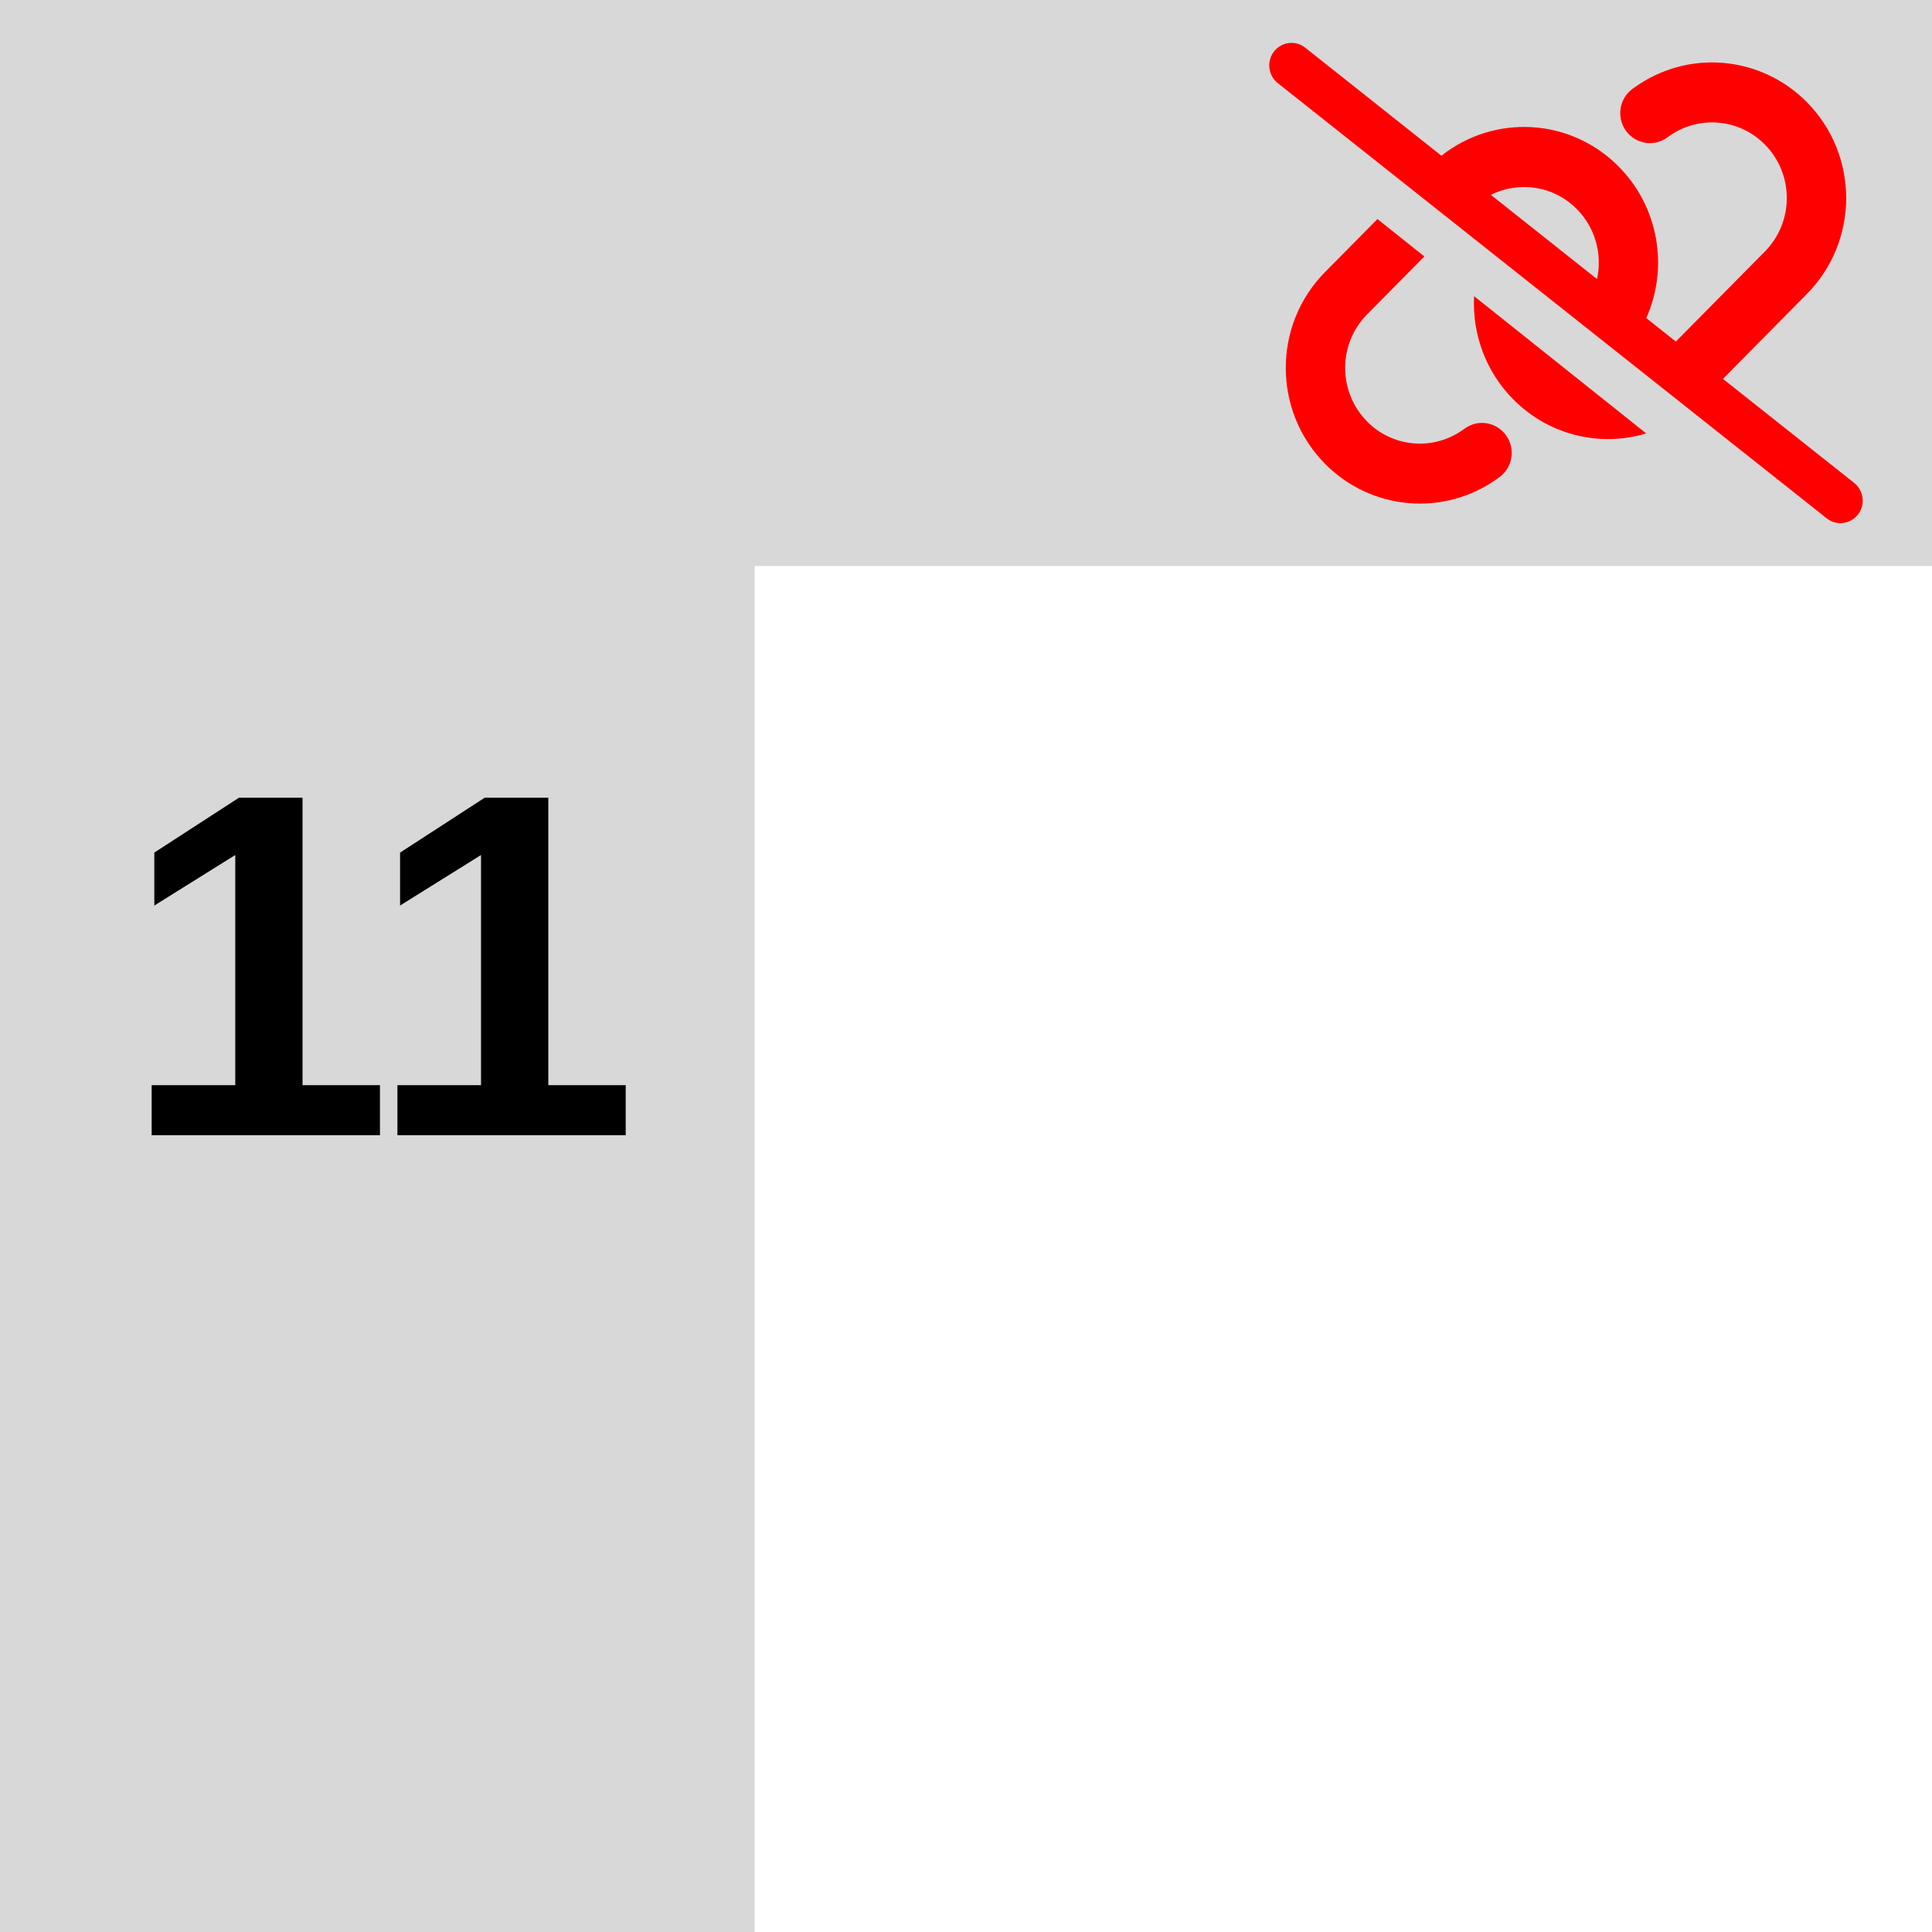
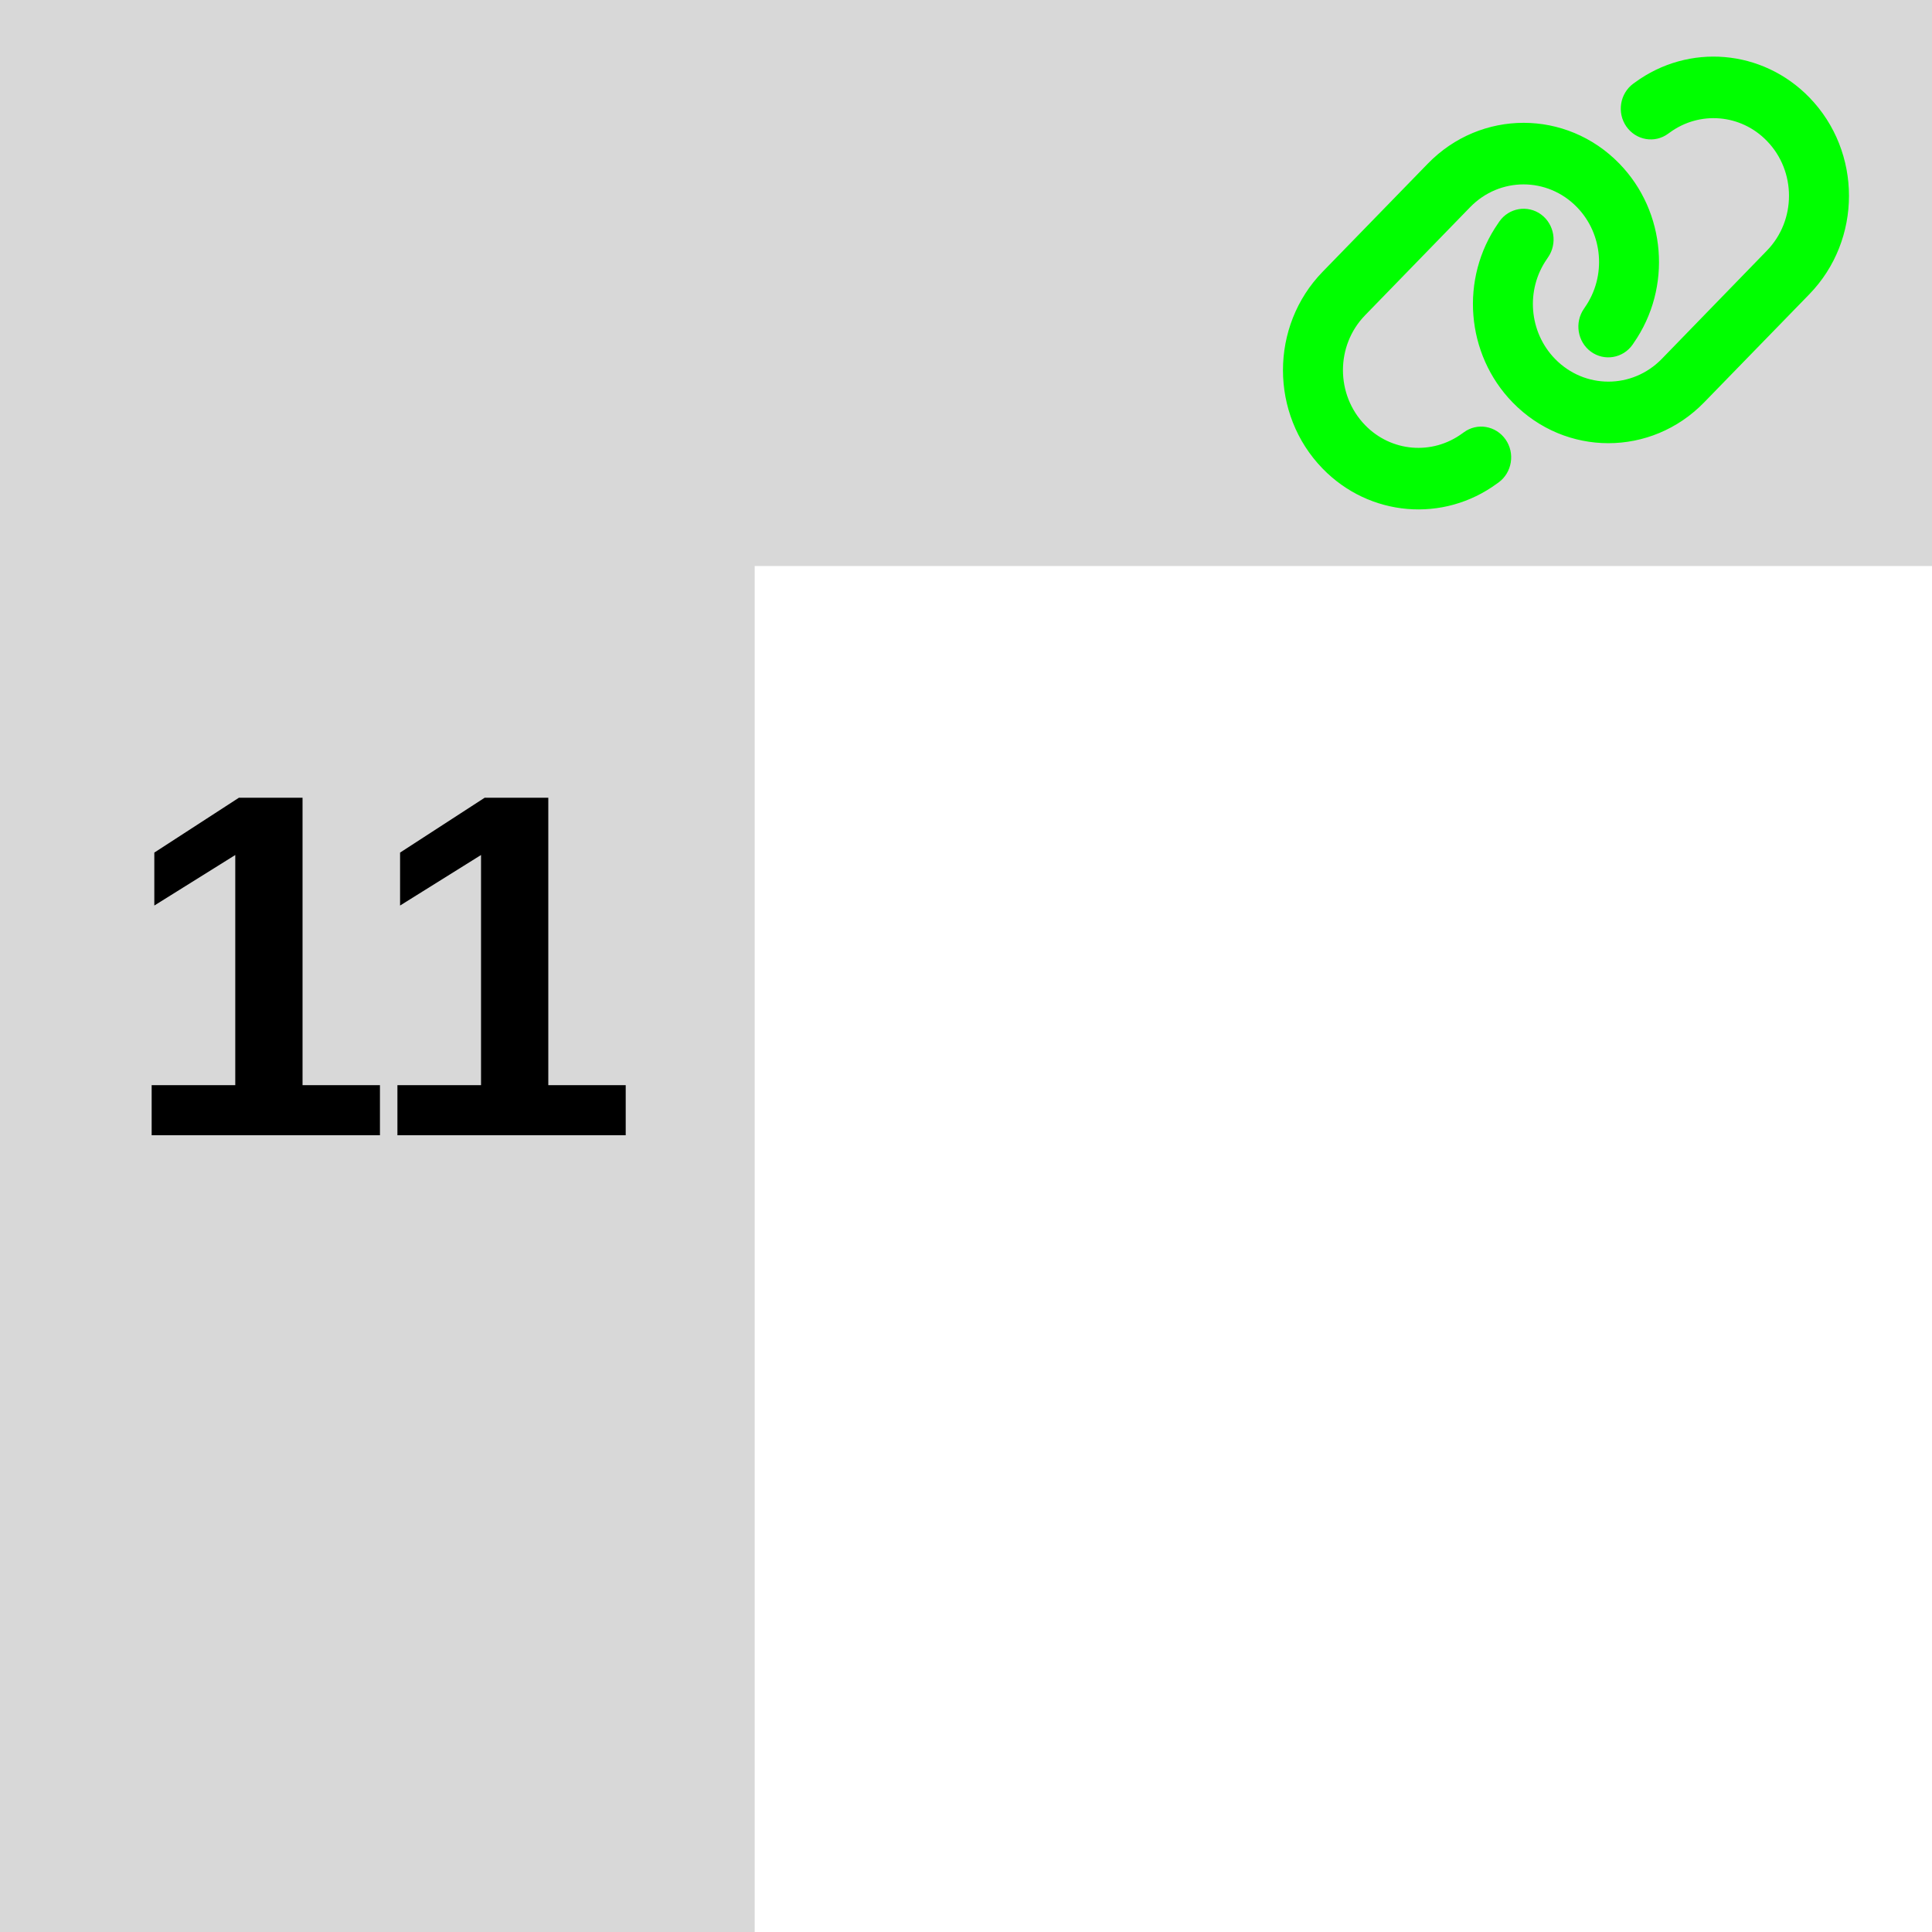
<svg xmlns="http://www.w3.org/2000/svg" viewBox="0 0 512 512">
  <path d="M 237.004 242.439 C 237.004 232.971 244.604 225.322 254.015 225.322 L 458.138 225.322 C 467.547 225.322 475.148 232.971 475.148 242.439 C 475.148 251.909 467.547 259.557 458.138 259.557 L 254.015 259.557 C 244.604 259.557 237.004 251.909 237.004 242.439 Z M 237.004 328.031 C 237.004 318.563 244.604 310.914 254.015 310.914 L 458.138 310.914 C 467.547 310.914 475.148 318.563 475.148 328.031 C 475.148 337.501 467.547 345.15 458.138 345.15 L 254.015 345.15 C 244.604 345.15 237.004 337.501 237.004 328.031 Z M 475.148 413.625 C 475.148 423.093 467.547 430.743 458.138 430.743 L 254.015 430.743 C 244.604 430.743 237.004 423.093 237.004 413.625 C 237.004 404.156 244.604 396.506 254.015 396.506 L 458.138 396.506 C 467.547 396.506 475.148 404.156 475.148 413.625 Z" style="stroke-width: 1; fill: rgb(255, 255, 255);" />
  <rect width="512" height="150" style="fill: rgb(216, 216, 216);" />
-   <path d="M 479.483 77.986 C 493.506 63.57 493.506 40.223 479.483 25.808 C 467.072 13.05 447.514 11.391 433.243 21.878 L 432.846 22.159 C 429.272 24.788 428.452 29.889 431.009 33.538 C 433.566 37.186 438.529 38.055 442.079 35.427 L 442.476 35.146 C 450.443 29.304 461.34 30.221 468.239 37.34 C 476.057 45.377 476.057 58.39 468.239 66.428 L 440.391 95.107 C 432.573 103.144 419.914 103.144 412.097 95.107 C 405.171 87.988 404.278 76.787 409.962 68.623 L 410.235 68.214 C 412.791 64.54 411.948 59.436 408.398 56.833 C 404.849 54.231 399.86 55.073 397.329 58.722 L 397.055 59.13 C 386.829 73.776 388.442 93.882 400.854 106.639 C 414.877 121.056 437.586 121.056 451.61 106.639 L 479.483 77.986 Z M 350.518 72.014 C 336.494 86.432 336.494 109.778 350.518 124.193 C 362.927 136.951 382.486 138.609 396.757 128.122 L 397.155 127.842 C 400.729 125.215 401.547 120.112 398.992 116.462 C 396.434 112.814 391.47 111.946 387.921 114.574 L 387.524 114.855 C 379.558 120.698 368.661 119.779 361.761 112.66 C 353.943 104.598 353.943 91.585 361.761 83.548 L 389.609 54.895 C 397.428 46.858 410.086 46.858 417.904 54.895 C 424.83 62.013 425.722 73.214 420.038 81.404 L 419.765 81.813 C 417.209 85.488 418.054 90.589 421.602 93.193 C 425.152 95.796 430.14 94.953 432.673 91.305 L 432.945 90.896 C 443.171 76.224 441.557 56.12 429.148 43.362 C 415.125 28.946 392.414 28.946 378.39 43.362 L 350.518 72.014 Z" style="stroke-width: 1; fill: rgb(0, 255, 0); visibility: hidden;" />
-   <path d="M 345.897 12.631 C 343.342 10.593 339.631 11.065 337.616 13.651 C 335.601 16.235 336.067 19.989 338.624 22.028 L 484.102 137.37 C 486.658 139.409 490.369 138.936 492.384 136.351 C 494.399 133.765 493.932 130.012 491.377 127.974 L 456.604 100.406 L 478.844 77.91 C 492.728 63.865 492.728 41.119 478.844 27.074 C 466.556 14.645 447.192 13.029 433.062 23.246 L 432.669 23.519 C 429.13 26.079 428.319 31.052 430.85 34.606 C 433.381 38.161 438.297 39.006 441.81 36.446 L 442.203 36.172 C 450.092 30.48 460.879 31.374 467.712 38.31 C 475.453 46.14 475.453 58.818 467.712 66.649 L 444.12 90.512 L 436.281 84.298 C 442.253 70.924 439.599 54.891 429.008 44.177 C 416.179 31.176 395.955 30.206 381.997 41.268 L 345.897 12.631 Z M 395.095 51.634 C 402.492 47.931 411.731 49.173 417.9 55.437 C 422.814 60.409 424.657 67.444 423.233 73.957 L 395.095 51.634 Z M 436.281 114.873 L 390.647 78.481 C 390.131 88.374 393.646 98.393 401.018 105.825 C 410.577 115.495 424.215 118.503 436.305 114.849 L 436.281 114.873 Z M 365.016 58.073 L 351.157 72.092 C 337.272 86.137 337.272 108.883 351.157 122.928 C 363.443 135.356 382.808 136.973 396.938 126.756 L 397.331 126.482 C 400.87 123.921 401.68 118.95 399.149 115.395 C 396.618 111.841 391.704 110.995 388.19 113.556 L 387.797 113.829 C 379.908 119.522 369.12 118.627 362.289 111.691 C 354.547 103.836 354.547 91.158 362.289 83.329 L 377.475 67.966 L 365.041 58.047 L 365.016 58.073 Z" style="stroke-width: 1; fill: rgb(255, 0, 0);" />
+   <path d="M 479.483 77.986 C 493.506 63.57 493.506 40.223 479.483 25.808 C 467.072 13.05 447.514 11.391 433.243 21.878 L 432.846 22.159 C 429.272 24.788 428.452 29.889 431.009 33.538 C 433.566 37.186 438.529 38.055 442.079 35.427 L 442.476 35.146 C 450.443 29.304 461.34 30.221 468.239 37.34 C 476.057 45.377 476.057 58.39 468.239 66.428 L 440.391 95.107 C 432.573 103.144 419.914 103.144 412.097 95.107 C 405.171 87.988 404.278 76.787 409.962 68.623 L 410.235 68.214 C 412.791 64.54 411.948 59.436 408.398 56.833 C 404.849 54.231 399.86 55.073 397.329 58.722 L 397.055 59.13 C 386.829 73.776 388.442 93.882 400.854 106.639 C 414.877 121.056 437.586 121.056 451.61 106.639 L 479.483 77.986 Z M 350.518 72.014 C 336.494 86.432 336.494 109.778 350.518 124.193 C 362.927 136.951 382.486 138.609 396.757 128.122 L 397.155 127.842 C 400.729 125.215 401.547 120.112 398.992 116.462 C 396.434 112.814 391.47 111.946 387.921 114.574 L 387.524 114.855 C 379.558 120.698 368.661 119.779 361.761 112.66 C 353.943 104.598 353.943 91.585 361.761 83.548 L 389.609 54.895 C 397.428 46.858 410.086 46.858 417.904 54.895 C 424.83 62.013 425.722 73.214 420.038 81.404 L 419.765 81.813 C 417.209 85.488 418.054 90.589 421.602 93.193 C 425.152 95.796 430.14 94.953 432.673 91.305 L 432.945 90.896 C 443.171 76.224 441.557 56.12 429.148 43.362 C 415.125 28.946 392.414 28.946 378.39 43.362 L 350.518 72.014 Z" style="stroke-width: 1; fill: rgb(0, 255, 0);" />
+   <path d="M 345.897 12.631 C 343.342 10.593 339.631 11.065 337.616 13.651 C 335.601 16.235 336.067 19.989 338.624 22.028 L 484.102 137.37 C 486.658 139.409 490.369 138.936 492.384 136.351 C 494.399 133.765 493.932 130.012 491.377 127.974 L 456.604 100.406 L 478.844 77.91 C 492.728 63.865 492.728 41.119 478.844 27.074 C 466.556 14.645 447.192 13.029 433.062 23.246 L 432.669 23.519 C 429.13 26.079 428.319 31.052 430.85 34.606 C 433.381 38.161 438.297 39.006 441.81 36.446 L 442.203 36.172 C 450.092 30.48 460.879 31.374 467.712 38.31 C 475.453 46.14 475.453 58.818 467.712 66.649 L 444.12 90.512 L 436.281 84.298 C 442.253 70.924 439.599 54.891 429.008 44.177 C 416.179 31.176 395.955 30.206 381.997 41.268 L 345.897 12.631 Z M 395.095 51.634 C 402.492 47.931 411.731 49.173 417.9 55.437 C 422.814 60.409 424.657 67.444 423.233 73.957 L 395.095 51.634 Z M 436.281 114.873 L 390.647 78.481 C 390.131 88.374 393.646 98.393 401.018 105.825 C 410.577 115.495 424.215 118.503 436.305 114.849 L 436.281 114.873 Z M 365.016 58.073 L 351.157 72.092 C 337.272 86.137 337.272 108.883 351.157 122.928 C 363.443 135.356 382.808 136.973 396.938 126.756 L 397.331 126.482 C 400.87 123.921 401.68 118.95 399.149 115.395 C 396.618 111.841 391.704 110.995 388.19 113.556 L 387.797 113.829 C 379.908 119.522 369.12 118.627 362.289 111.691 C 354.547 103.836 354.547 91.158 362.289 83.329 L 377.475 67.966 L 365.041 58.047 L 365.016 58.073 Z" style="stroke-width: 1; fill: rgb(255, 0, 0); visibility: hidden;" />
  <rect width="200" height="512" style="fill: rgb(216, 216, 216);" />
  <text style="font-family: Arial, sans-serif; font-size: 130px; font-weight: 700; white-space: pre; text-anchor: middle;" x="100.716" y="300.852">11</text>
</svg>
